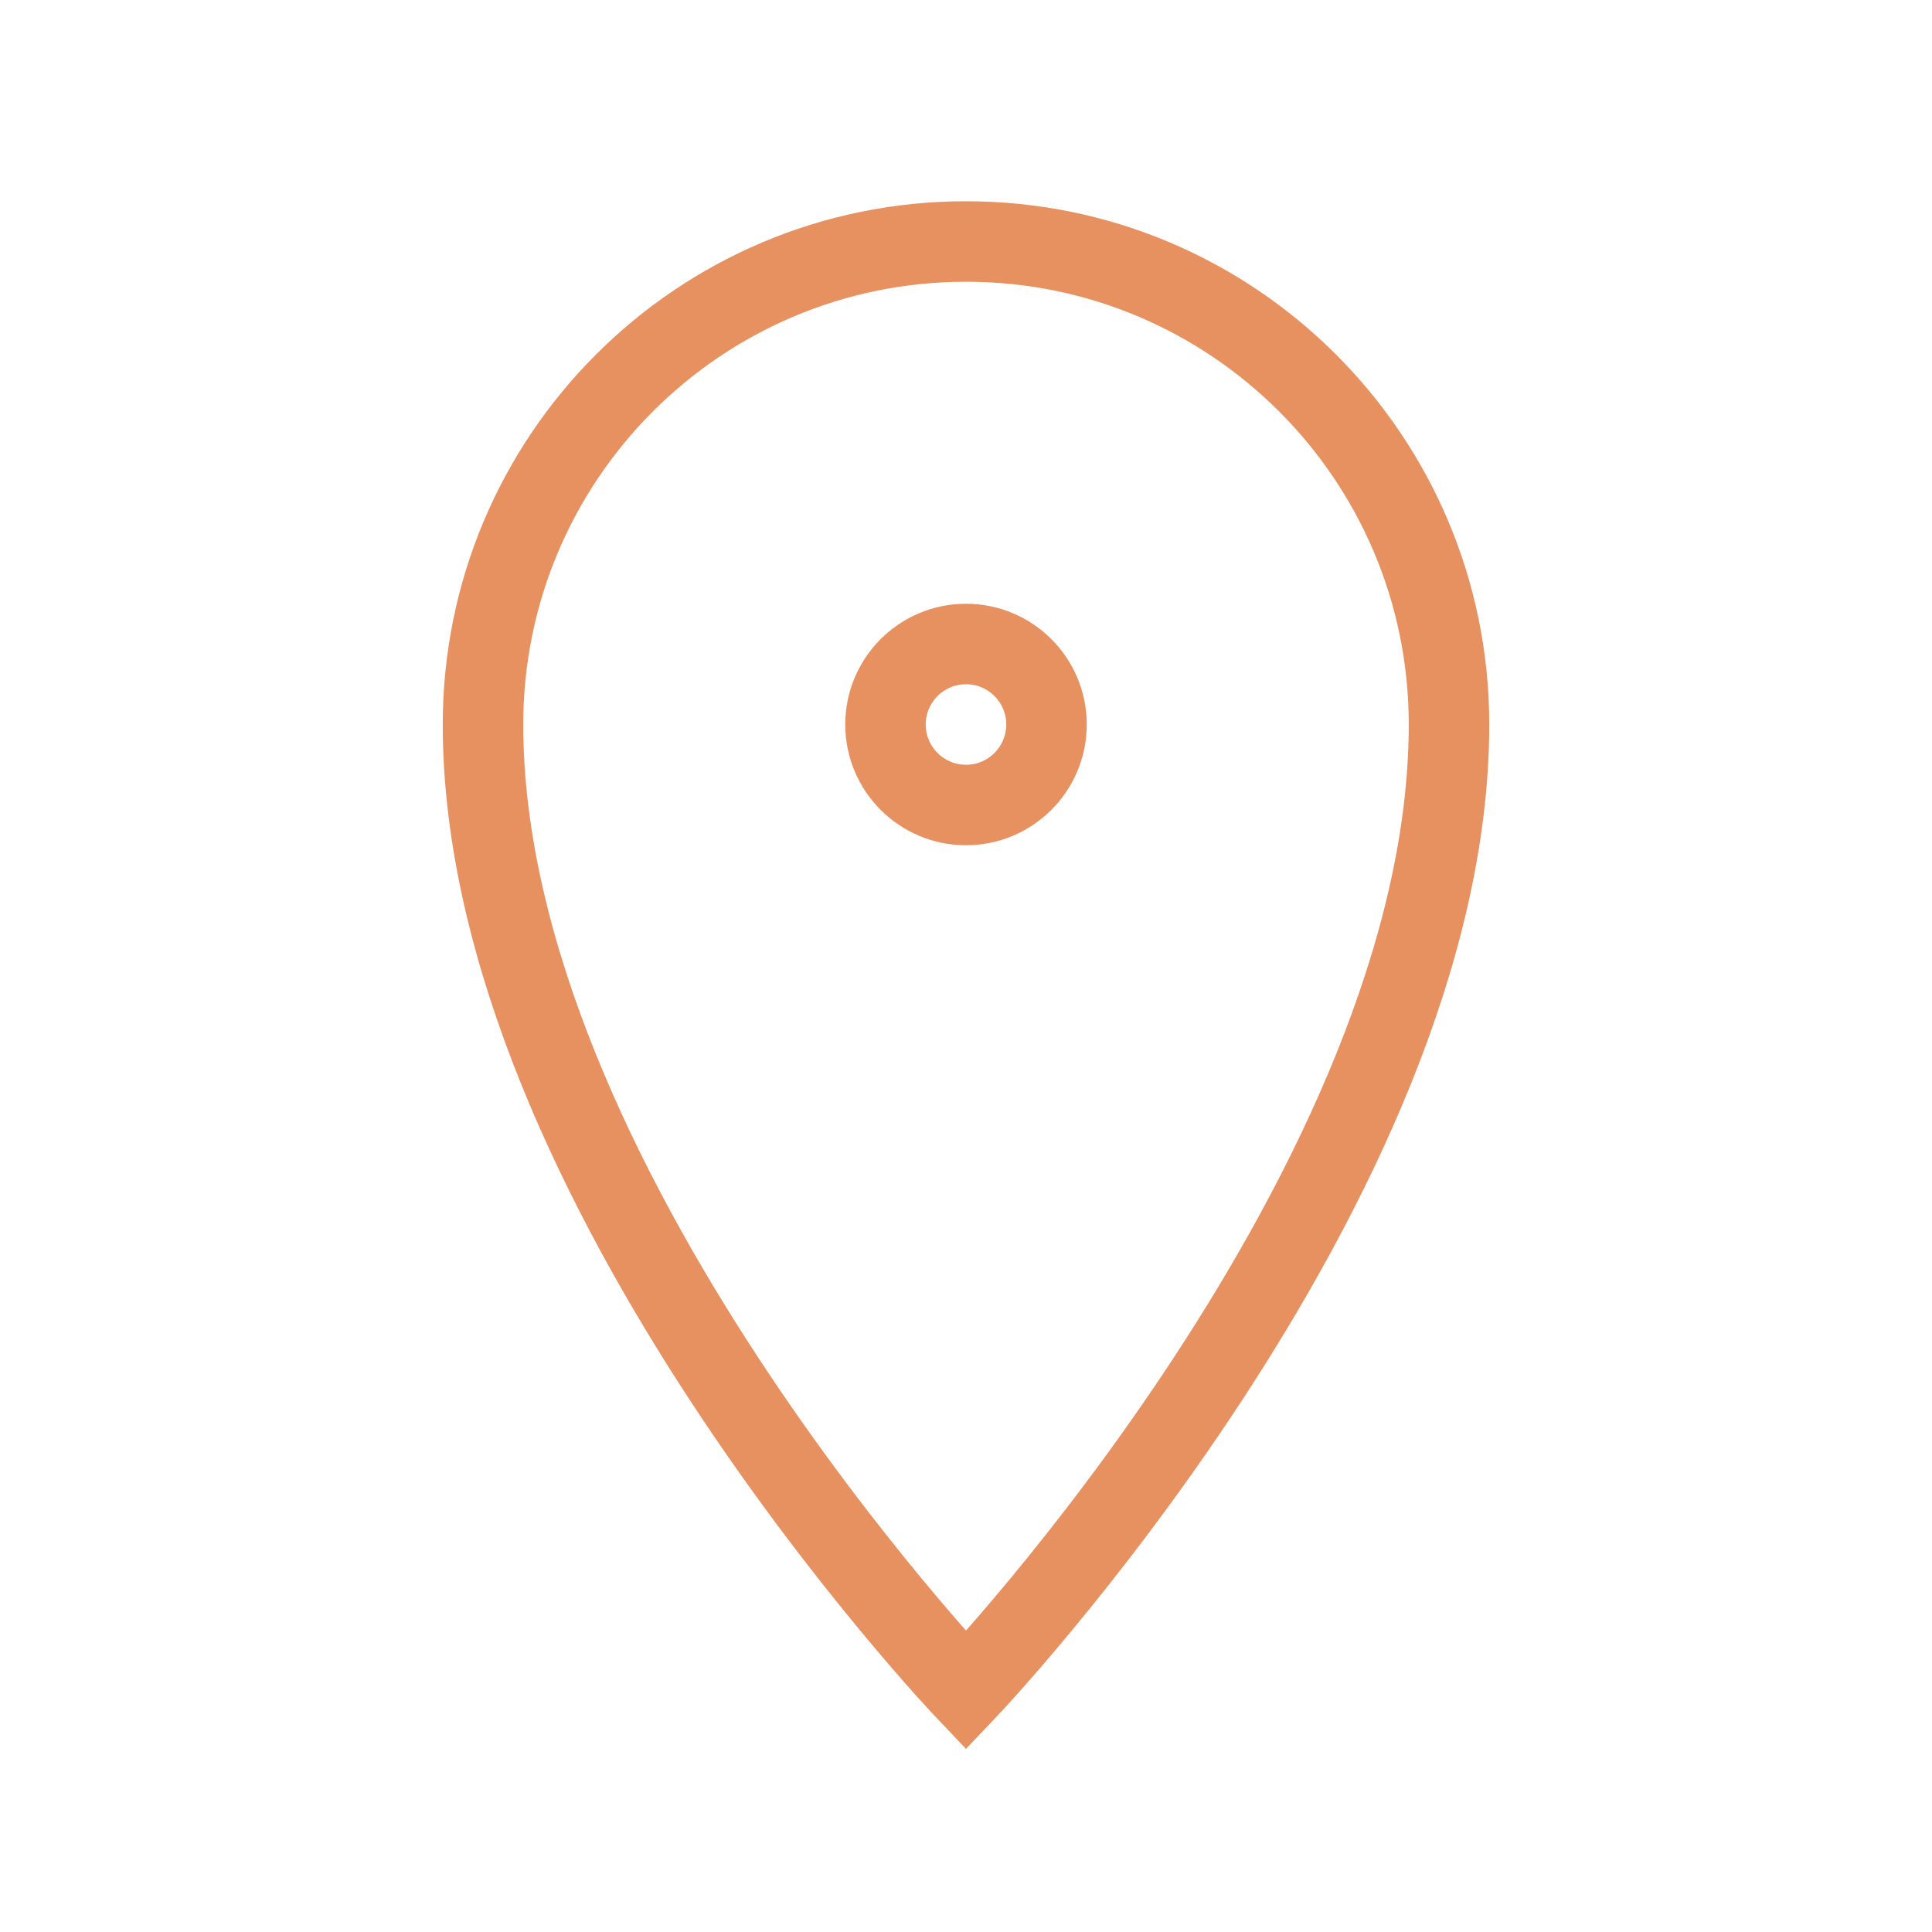
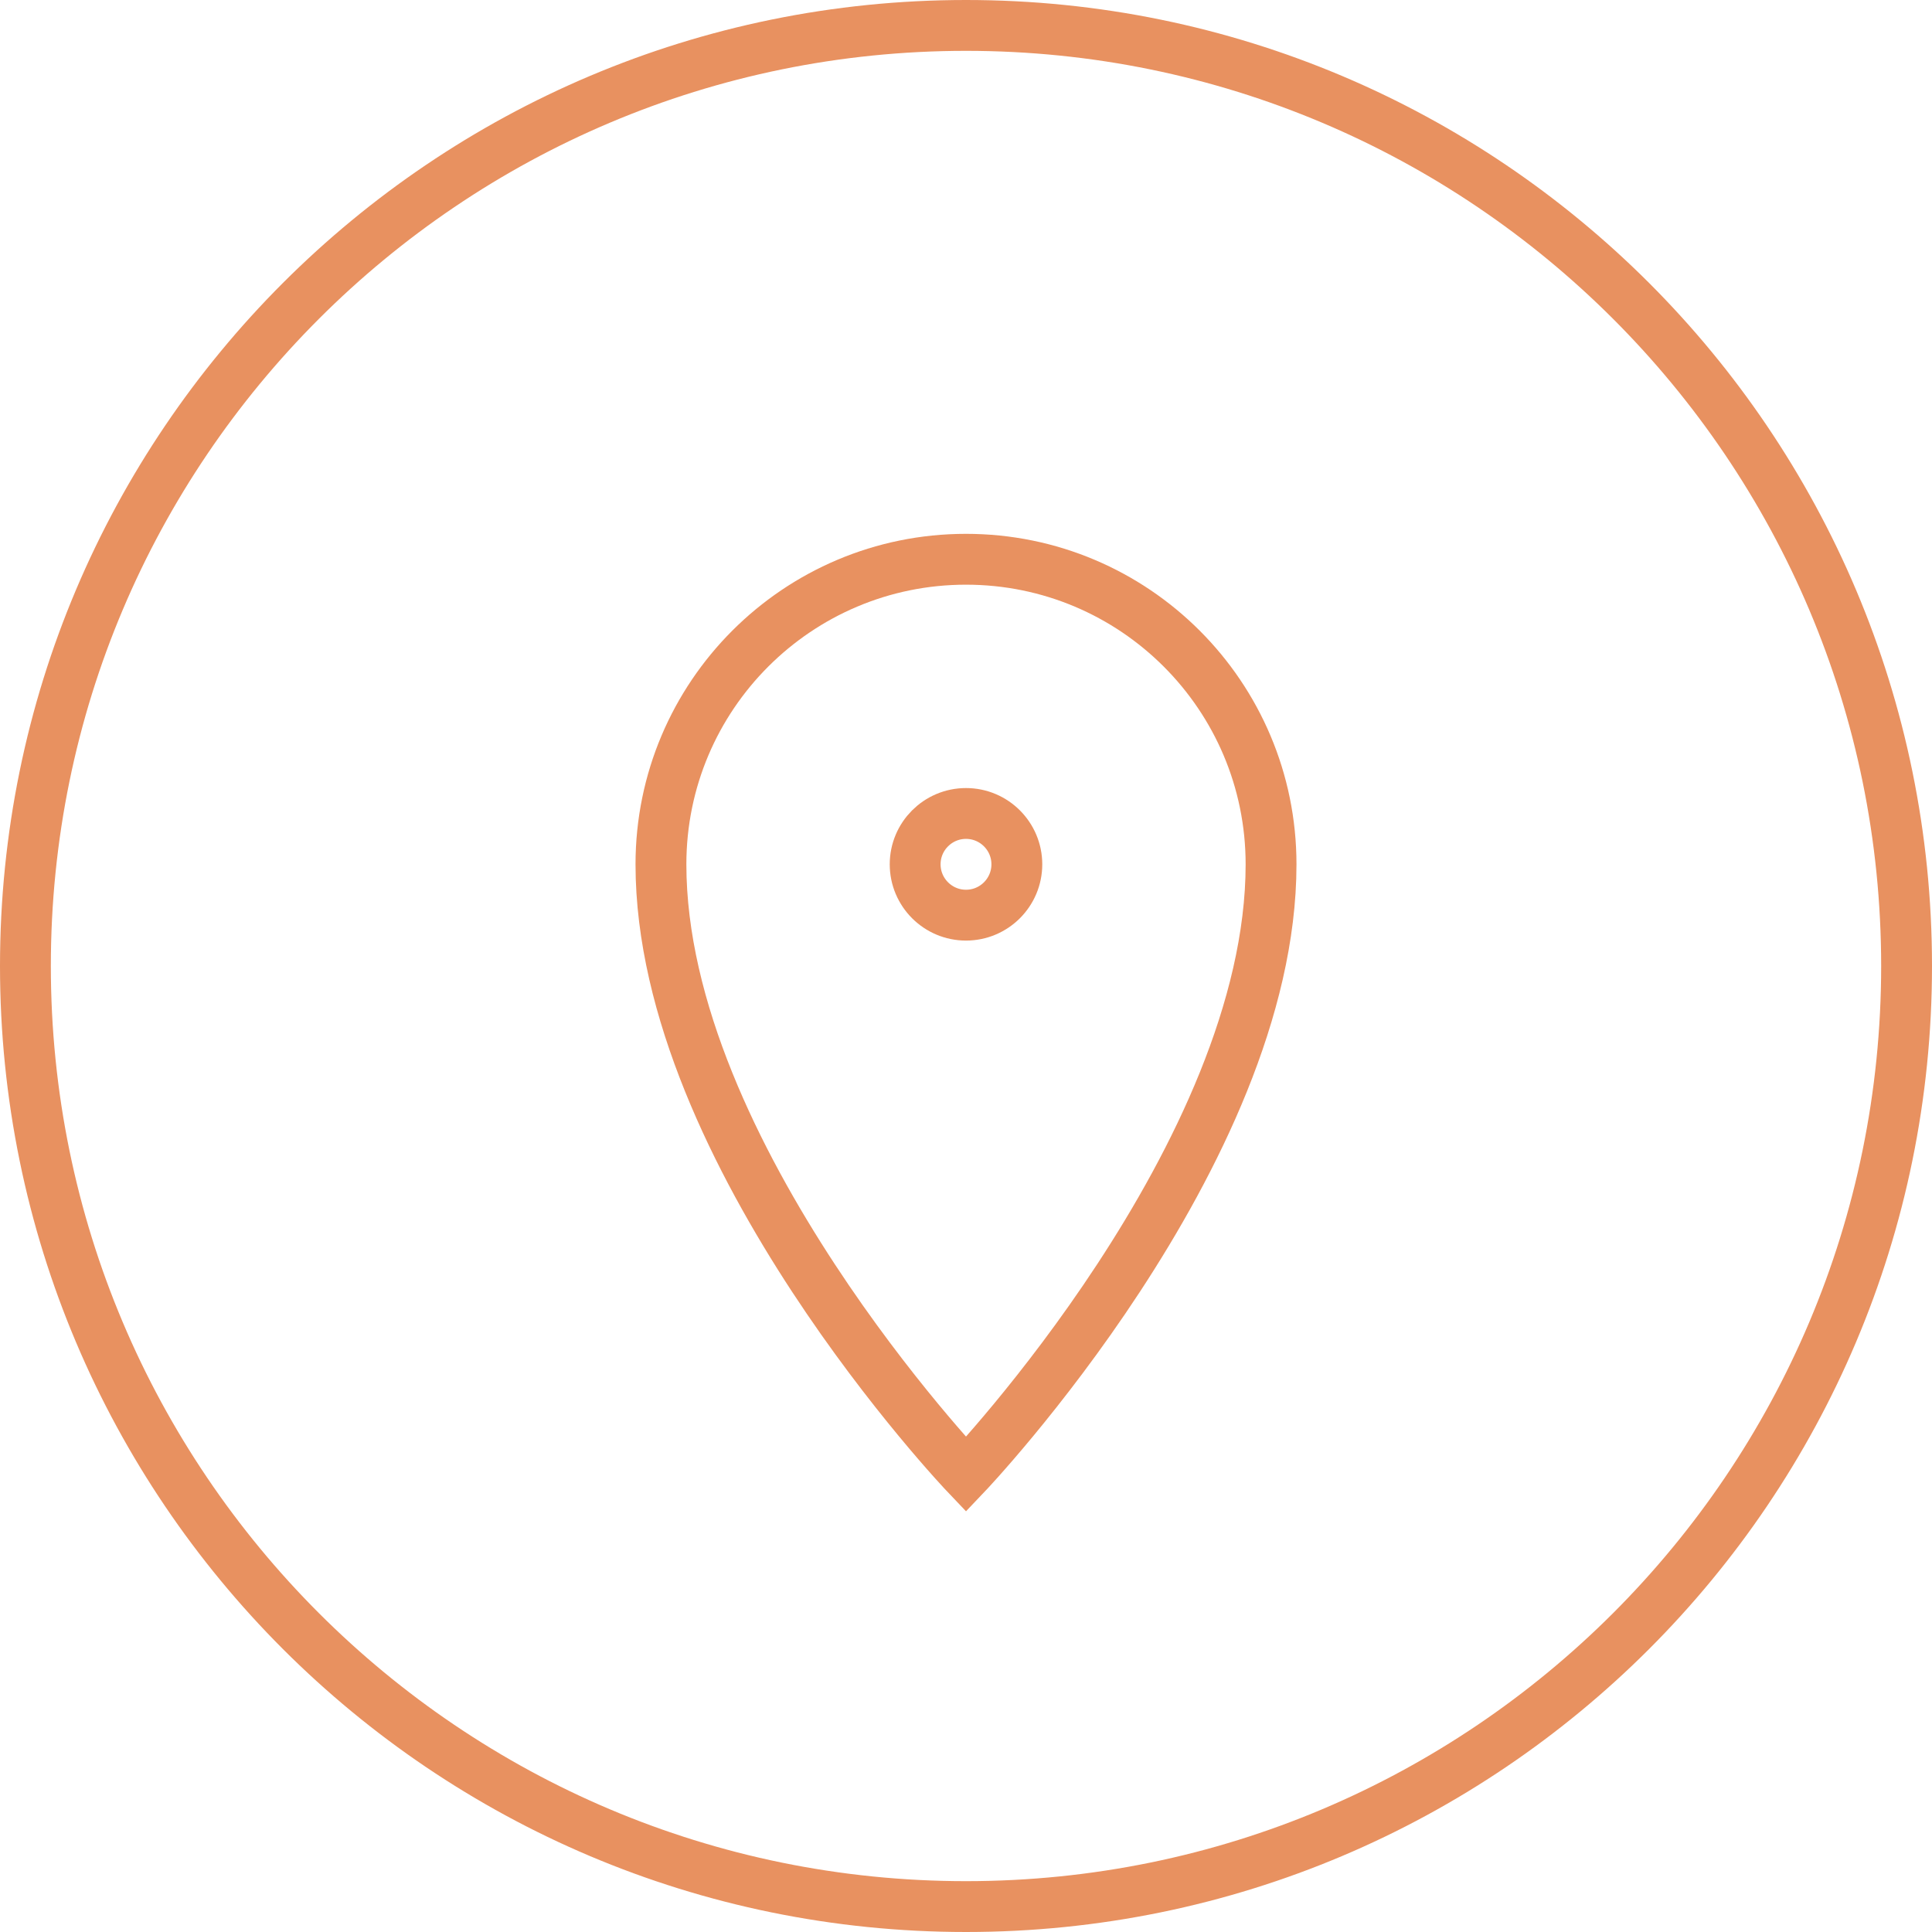
- <svg xmlns="http://www.w3.org/2000/svg" width="24" height="24" viewBox="0 0 24 24" fill="none">
-   <path fill-rule="evenodd" clip-rule="evenodd" d="M12 21C12 21 18 14.7 18 9C18 5.686 15.314 3 12 3C8.686 3 6 5.686 6 9C6 14.7 12 21 12 21Z" stroke="#E89160" />
-   <path fill-rule="evenodd" clip-rule="evenodd" d="M12 10C12.552 10 13 9.552 13 9C13 8.448 12.552 8 12 8C11.448 8 11 8.448 11 9C11 9.552 11.448 10 12 10Z" stroke="#E89160" />
+ <svg xmlns="http://www.w3.org/2000/svg" width="38" height="38" viewBox="0 0 38 38" fill="none">
+   <path fill-rule="evenodd" clip-rule="evenodd" d="M19 29C19 29 25 22.7 25 17C25 13.686 22.314 11 19 11C15.686 11 13 13.686 13 17C13 22.7 19 29 19 29Z" stroke="#E89160" />
+   <path fill-rule="evenodd" clip-rule="evenodd" d="M19 18C19.552 18 20 17.552 20 17C20 16.448 19.552 16 19 16C18.448 16 18 16.448 18 17C18 17.552 18.448 18 19 18Z" stroke="#E89160" />
+   <circle cx="19" cy="19" r="18.5" stroke="#E89160" />
</svg>
